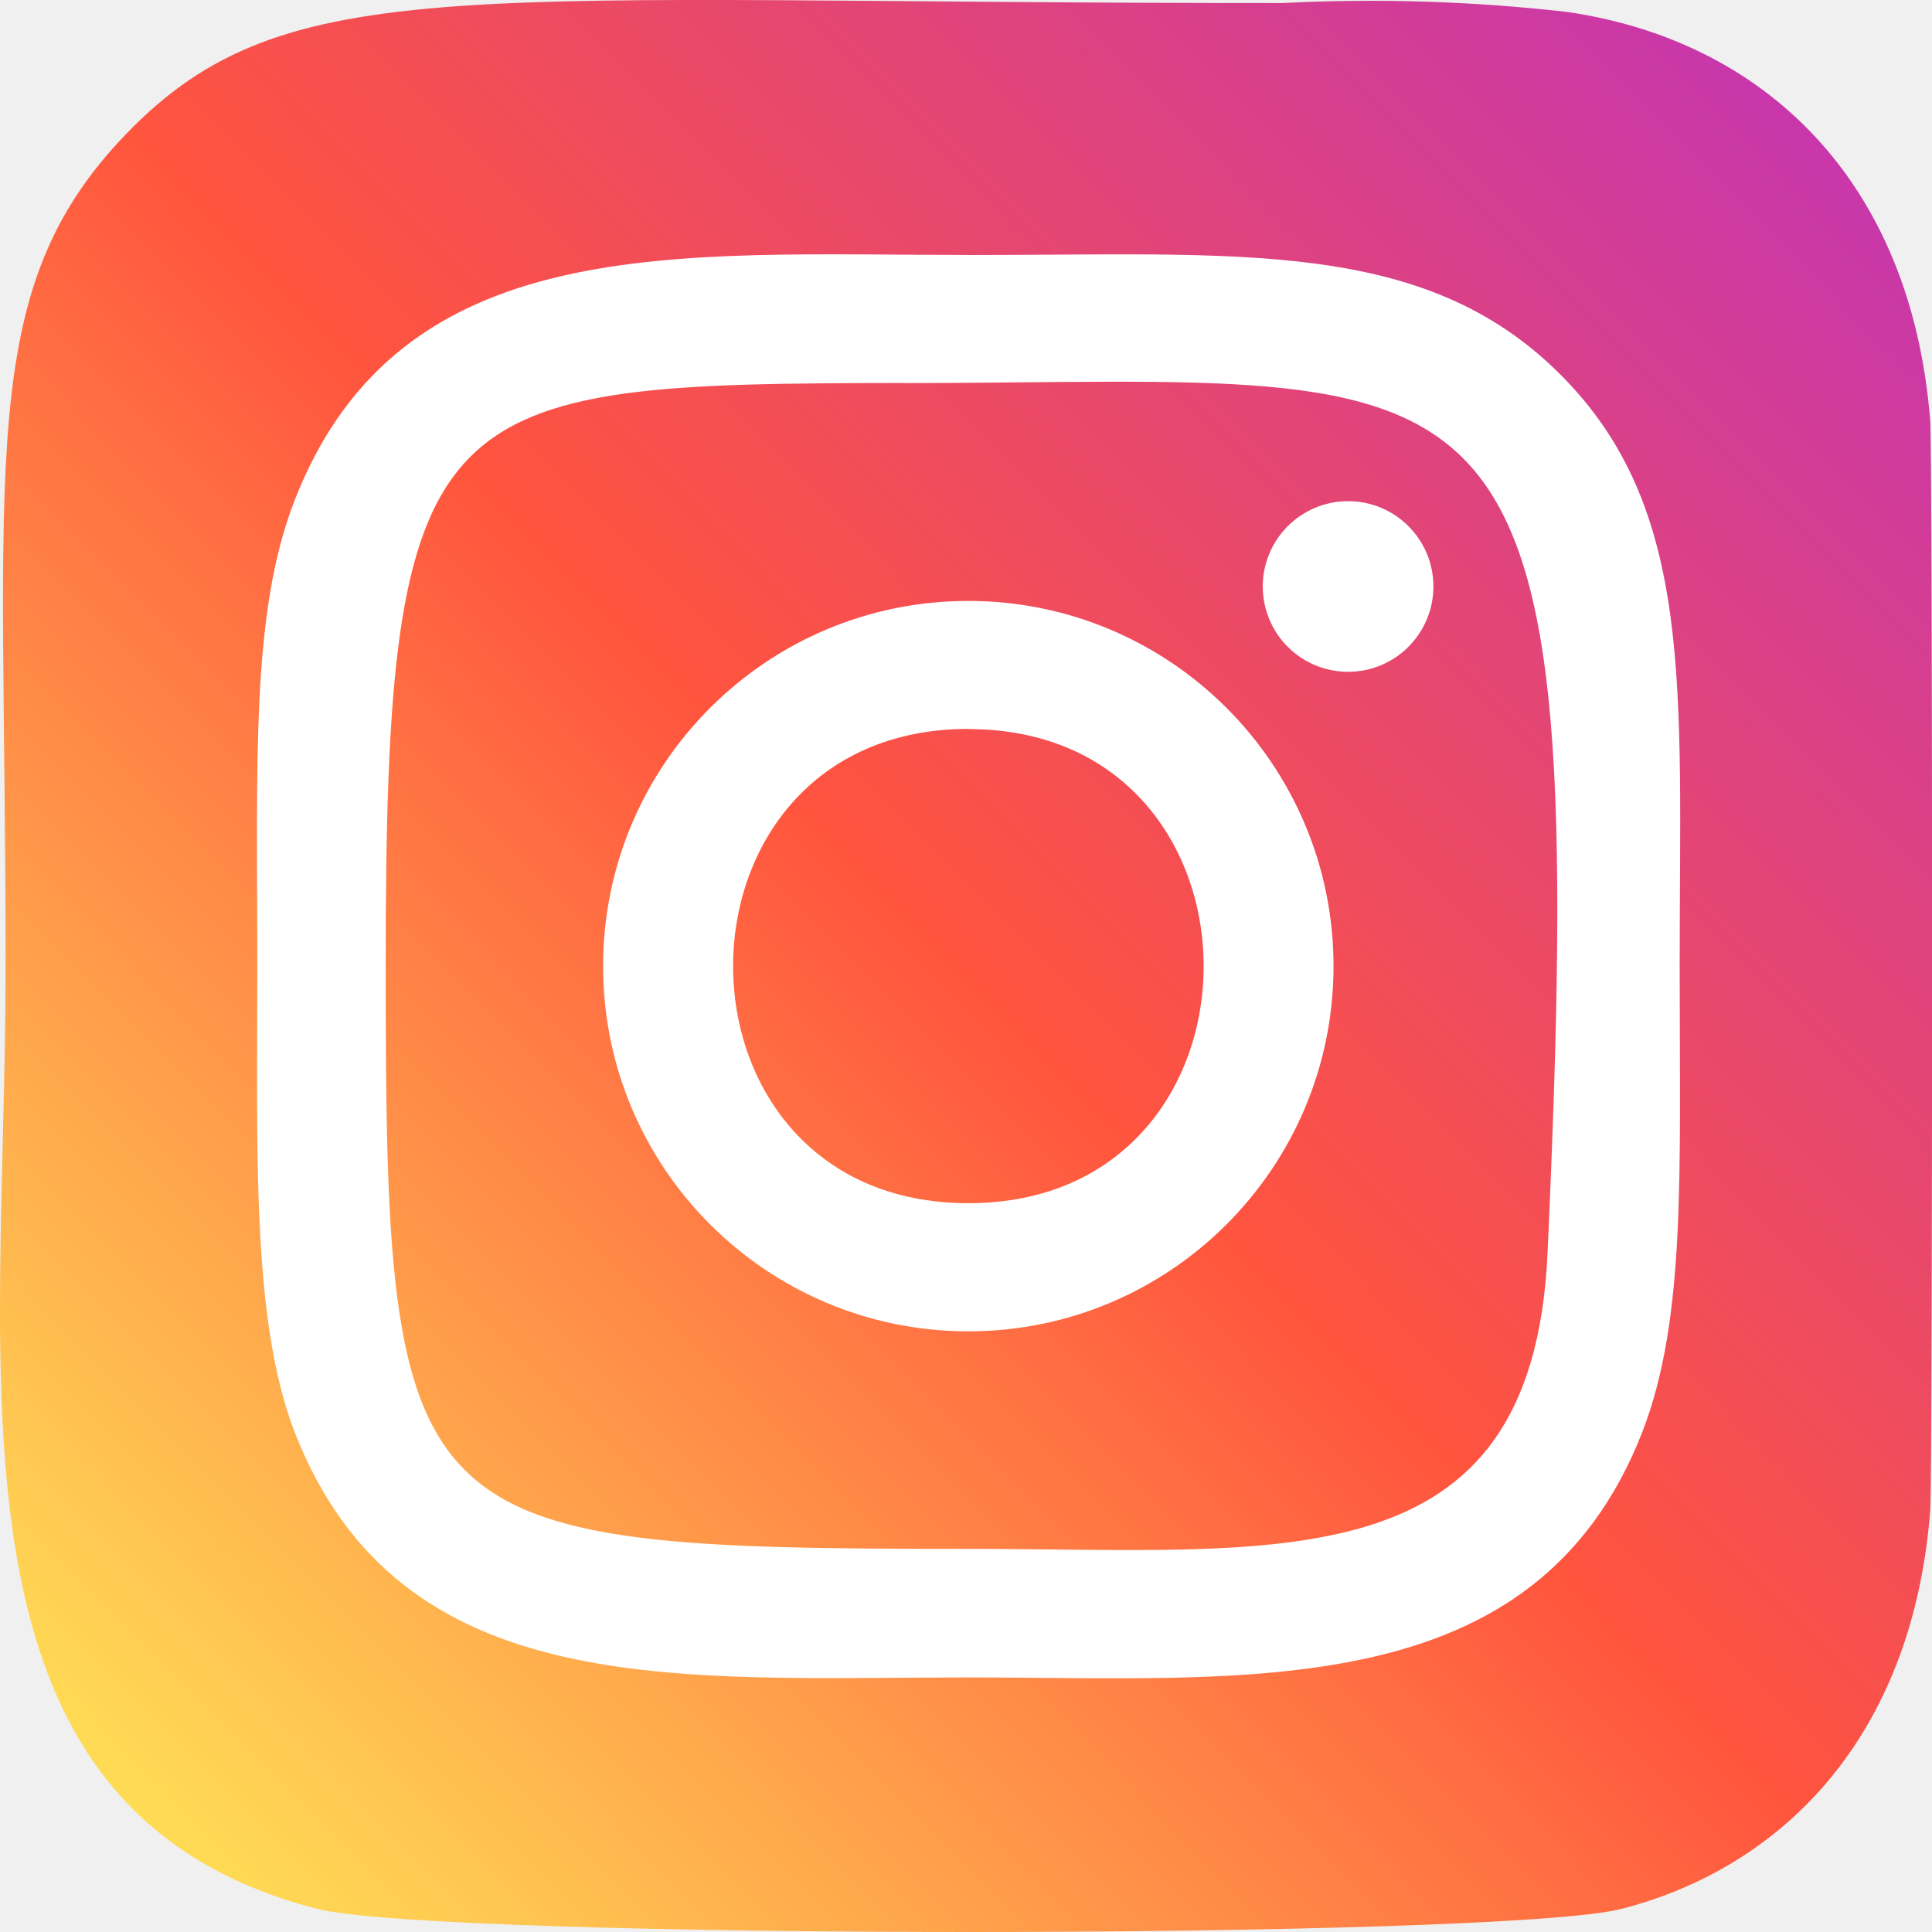
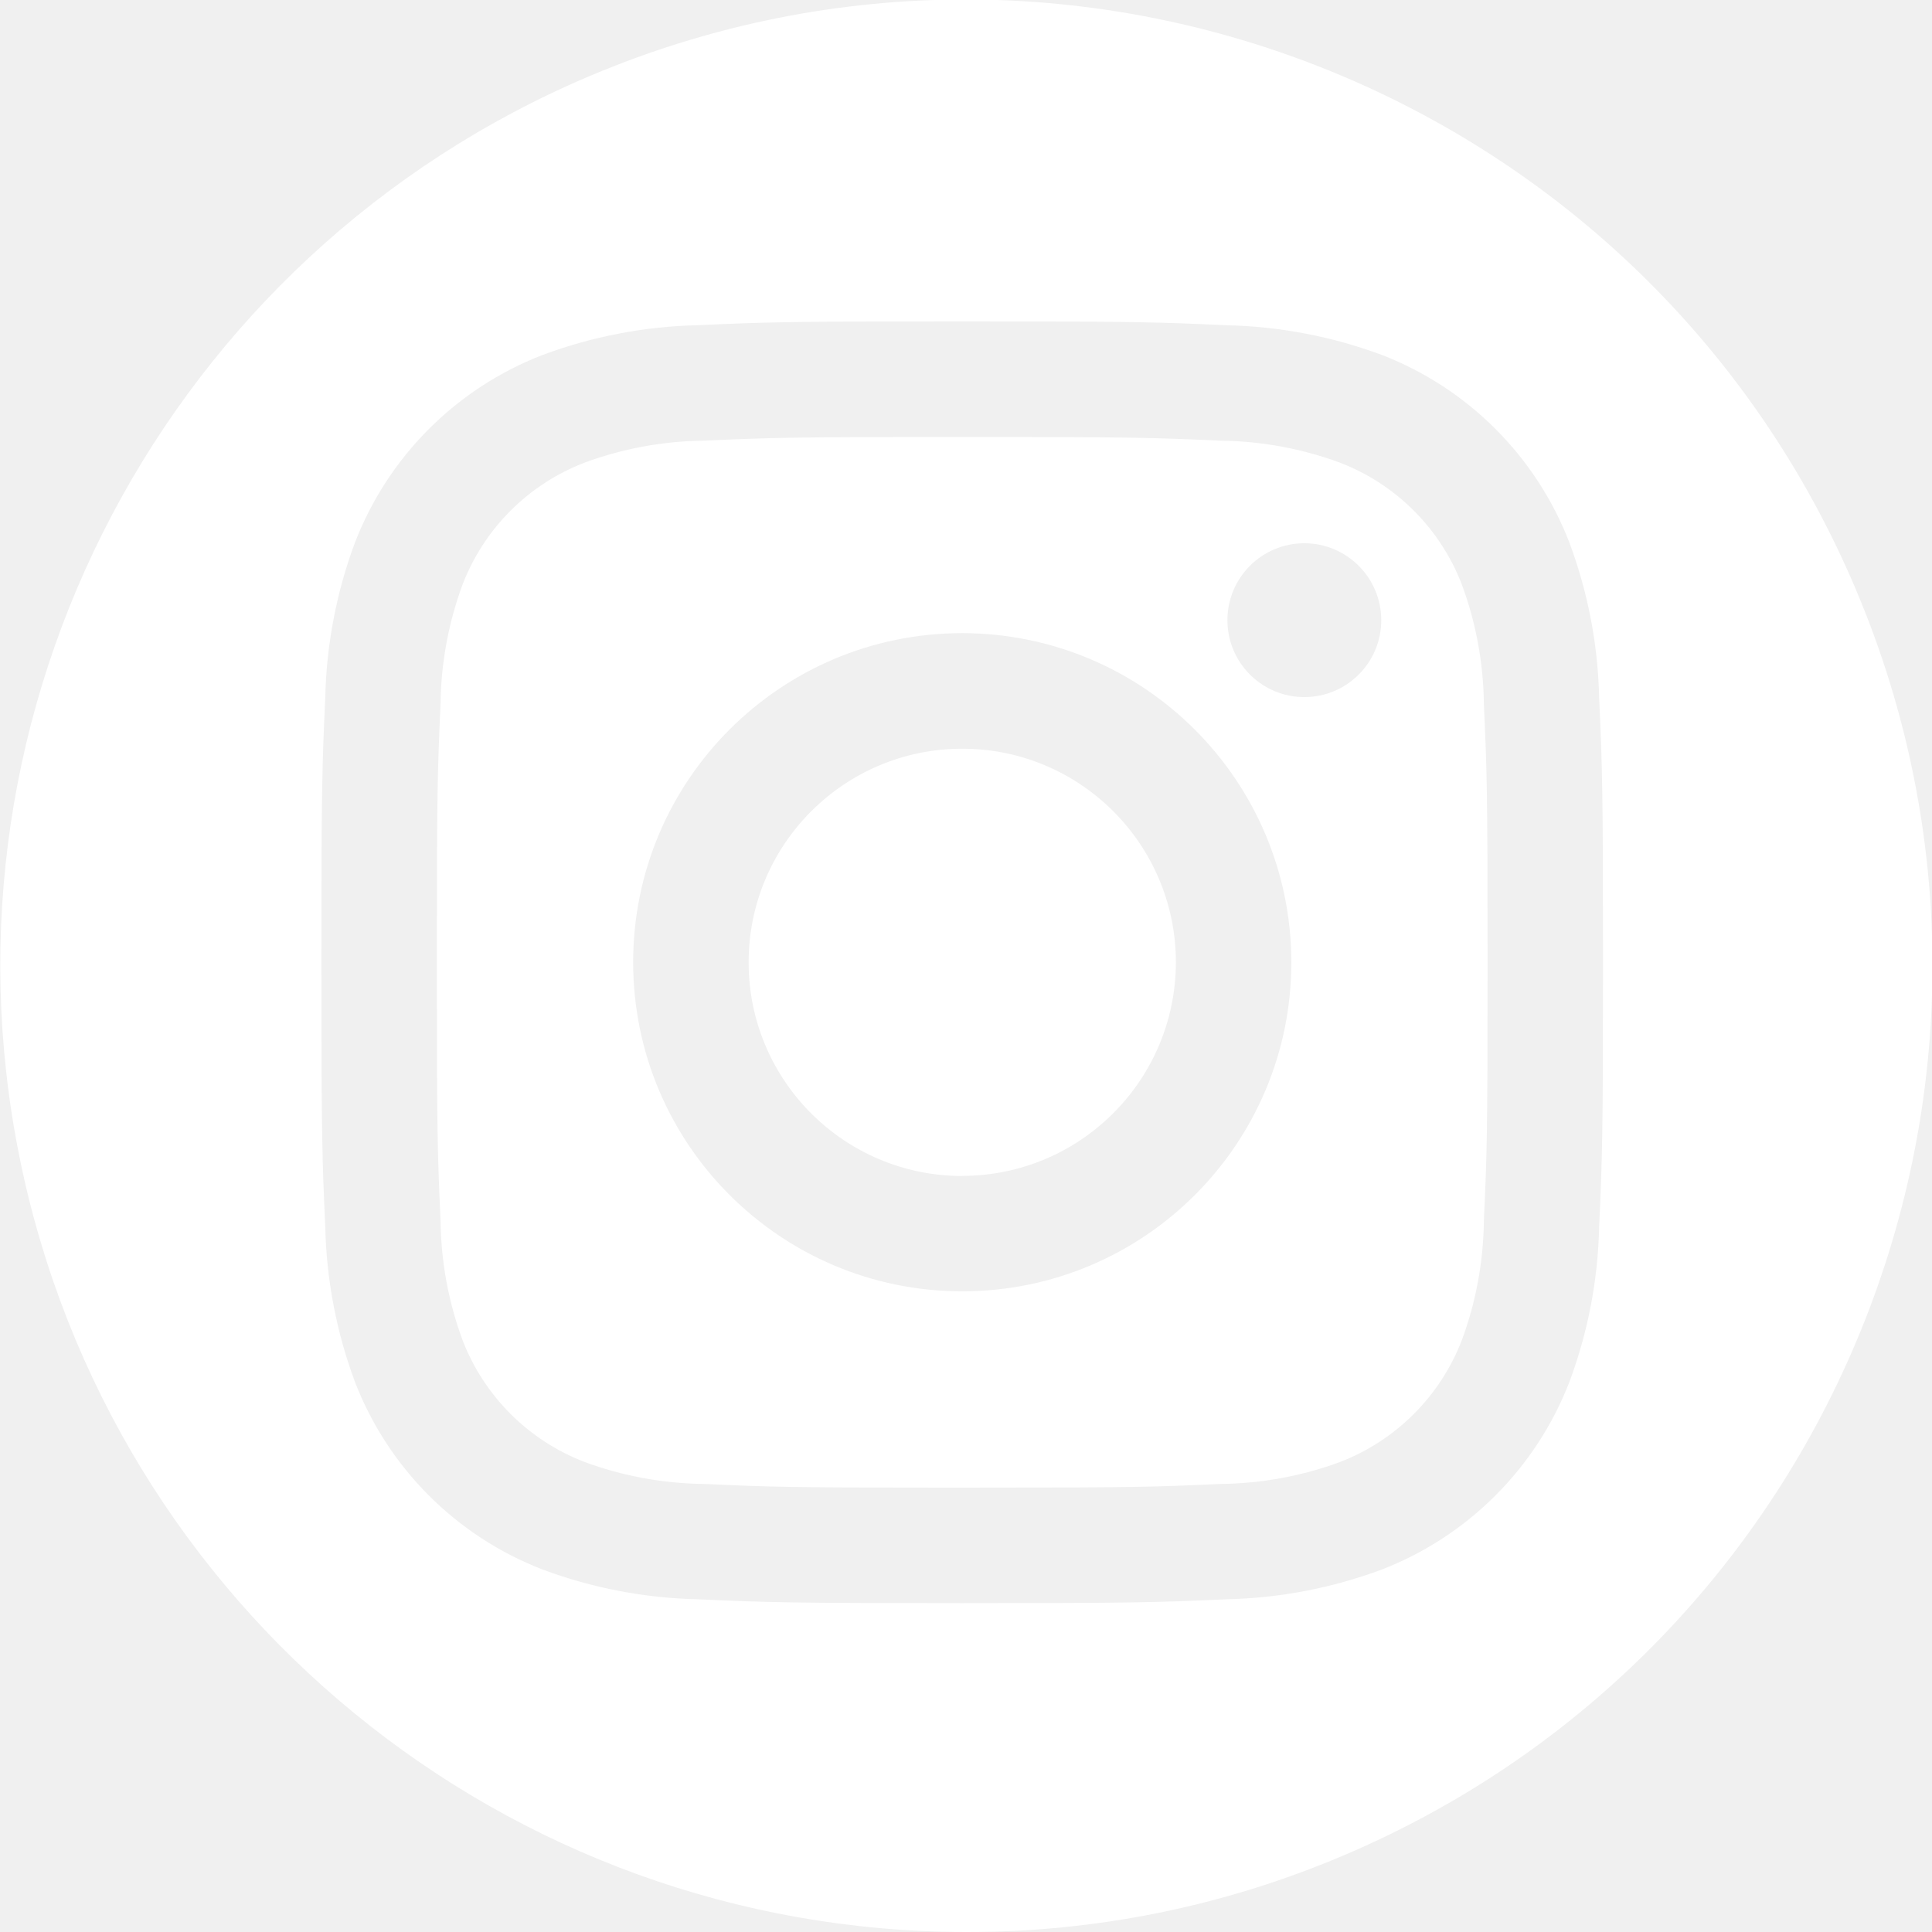
- <svg xmlns="http://www.w3.org/2000/svg" width="30" height="30" viewBox="0 0 30 30">
-   <defs>
-     <linearGradient id="linear-gradient" x1="0.062" y1="0.929" x2="0.932" y2="0.067" gradientUnits="objectBoundingBox">
-       <stop offset="0" stop-color="#fd5" />
-       <stop offset="0.5" stop-color="#ff543e" />
-       <stop offset="1" stop-color="#c837ab" />
-     </linearGradient>
-   </defs>
-   <g id="instagram" transform="translate(0.07 0.038)">
-     <path id="Path_964" data-name="Path 964" d="M1.887,2.044C-.464,4.486.017,7.079.017,14.957c0,6.542-1.142,13.1,4.834,14.645,1.866.48,18.4.48,20.262,0,2.488-.642,4.512-2.659,4.789-6.177.039-.491.039-16.431,0-16.932C29.606,2.744,27.3.584,24.259.147A26.916,26.916,0,0,0,19.848.009C7.168.016,4.388-.549,1.887,2.044Z" transform="translate(0 0)" fill="url(#linear-gradient)" />
-     <path id="Path_965" data-name="Path 965" d="M14.183,3.141c-4.526,0-8.824-.4-10.466,3.81-.678,1.74-.58,4-.58,7.234,0,2.839-.091,5.507.58,7.233,1.638,4.215,5.971,3.811,10.463,3.811,4.334,0,8.8.451,10.464-3.811.679-1.757.58-3.983.58-7.233,0-4.314.238-7.1-1.855-9.19-2.119-2.118-4.985-1.853-9.192-1.853Zm-.99,1.99c9.441-.015,10.643-1.064,9.979,13.512-.236,5.155-4.162,4.59-8.988,4.59-8.8,0-9.053-.252-9.053-9.053,0-8.9.7-9.043,8.062-9.051Zm6.886,1.833A1.325,1.325,0,1,0,21.4,8.289,1.325,1.325,0,0,0,20.079,6.964Zm-5.9,1.549a5.671,5.671,0,1,0,5.67,5.671,5.672,5.672,0,0,0-5.67-5.671Zm0,1.99c4.868,0,4.874,7.362,0,7.362S9.309,10.5,14.183,10.5Z" transform="translate(0.788 0.78)" fill="#fff" />
-   </g>
+ <svg xmlns="http://www.w3.org/2000/svg" width="80" height="80" viewBox="0 0 80 80">
+   <path id="Subtraction_4" data-name="Subtraction 4" d="M40,80A40.011,40.011,0,0,1,24.43,3.143a40.01,40.01,0,0,1,31.14,73.713A39.749,39.749,0,0,1,40,80Zm-.155-66.693c-7.165,0-8.107.03-10.941.159A19.618,19.618,0,0,0,22.462,14.7,13.575,13.575,0,0,0,14.7,22.461,19.635,19.635,0,0,0,13.468,28.9c-.13,2.831-.16,3.772-.16,10.941s.031,8.112.16,10.941A19.634,19.634,0,0,0,14.7,57.228a13.57,13.57,0,0,0,7.762,7.761A19.621,19.621,0,0,0,28.9,66.223c2.834.129,3.776.159,10.941.159s8.107-.03,10.941-.159a19.628,19.628,0,0,0,6.441-1.234,13.594,13.594,0,0,0,7.761-7.761,19.584,19.584,0,0,0,1.234-6.442c.129-2.834.159-3.776.159-10.941s-.03-8.107-.159-10.941a19.594,19.594,0,0,0-1.234-6.441A13.573,13.573,0,0,0,57.227,14.7a19.623,19.623,0,0,0-6.441-1.232C47.956,13.338,47.016,13.307,39.845,13.307Zm0,48.294c-7.087,0-7.926-.027-10.723-.155a14.709,14.709,0,0,1-4.927-.913A8.791,8.791,0,0,1,19.156,55.5a14.711,14.711,0,0,1-.913-4.928c-.127-2.8-.154-3.64-.154-10.723s.027-7.923.154-10.724a14.726,14.726,0,0,1,.913-4.927,8.784,8.784,0,0,1,5.037-5.036,14.689,14.689,0,0,1,4.927-.914c2.8-.127,3.64-.154,10.723-.154s7.926.027,10.723.155a14.673,14.673,0,0,1,4.928.913,8.786,8.786,0,0,1,5.036,5.036,14.673,14.673,0,0,1,.913,4.927c.128,2.8.155,3.636.155,10.723,0,7.11-.027,7.946-.155,10.723a14.676,14.676,0,0,1-.913,4.928A8.8,8.8,0,0,1,55.5,60.533a14.709,14.709,0,0,1-4.928.913C47.771,61.574,46.932,61.6,39.845,61.6Zm0-35.384A13.627,13.627,0,1,0,53.472,39.845,13.643,13.643,0,0,0,39.845,26.217Zm14.166-3.722a3.185,3.185,0,1,0,3.184,3.184A3.188,3.188,0,0,0,54.011,22.495Zm-14.166,26.2a8.846,8.846,0,1,1,8.846-8.846A8.857,8.857,0,0,1,39.845,48.691Z" fill="#fff" />
</svg>
